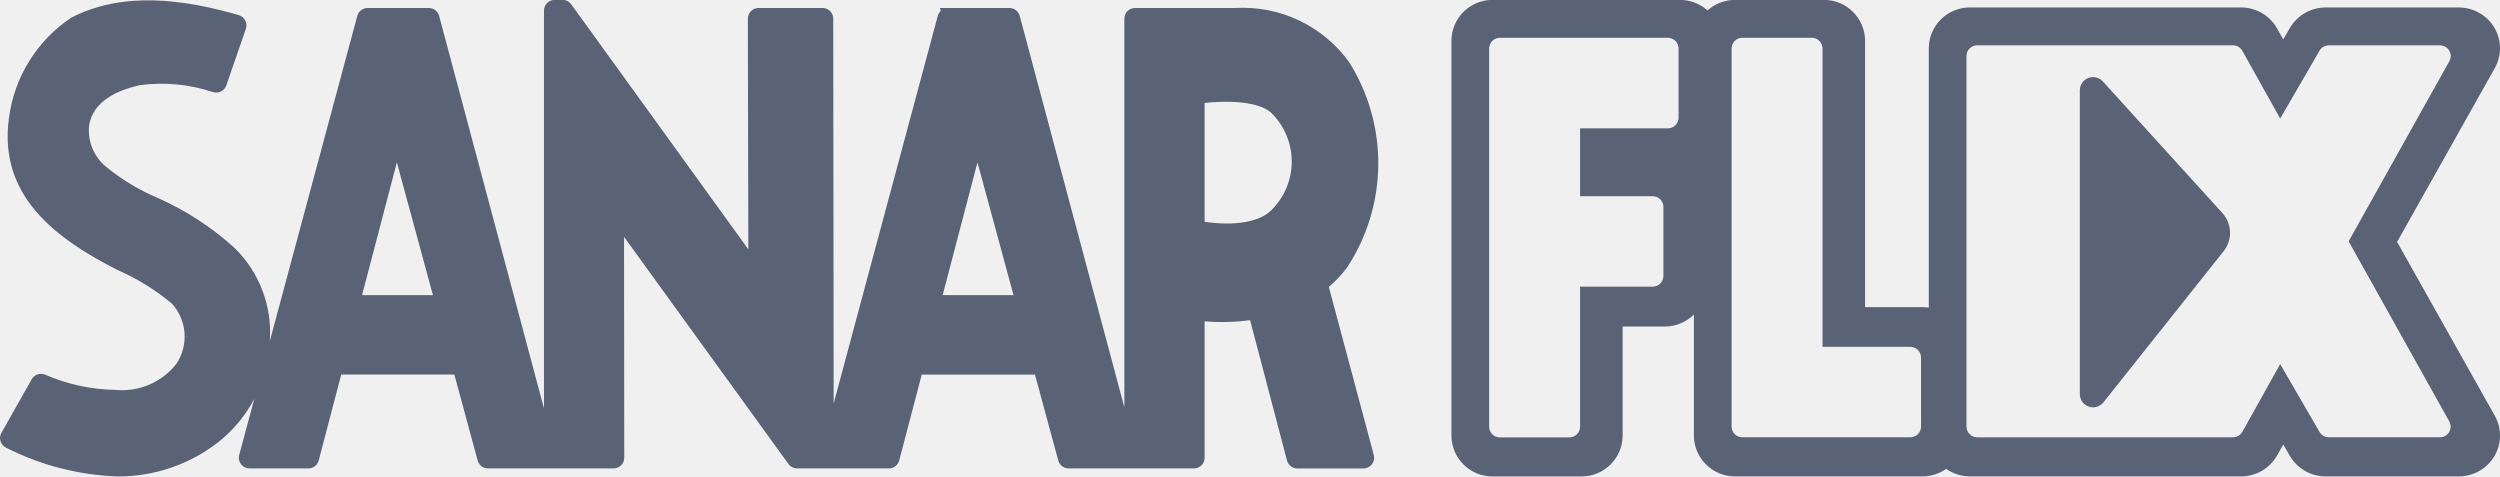
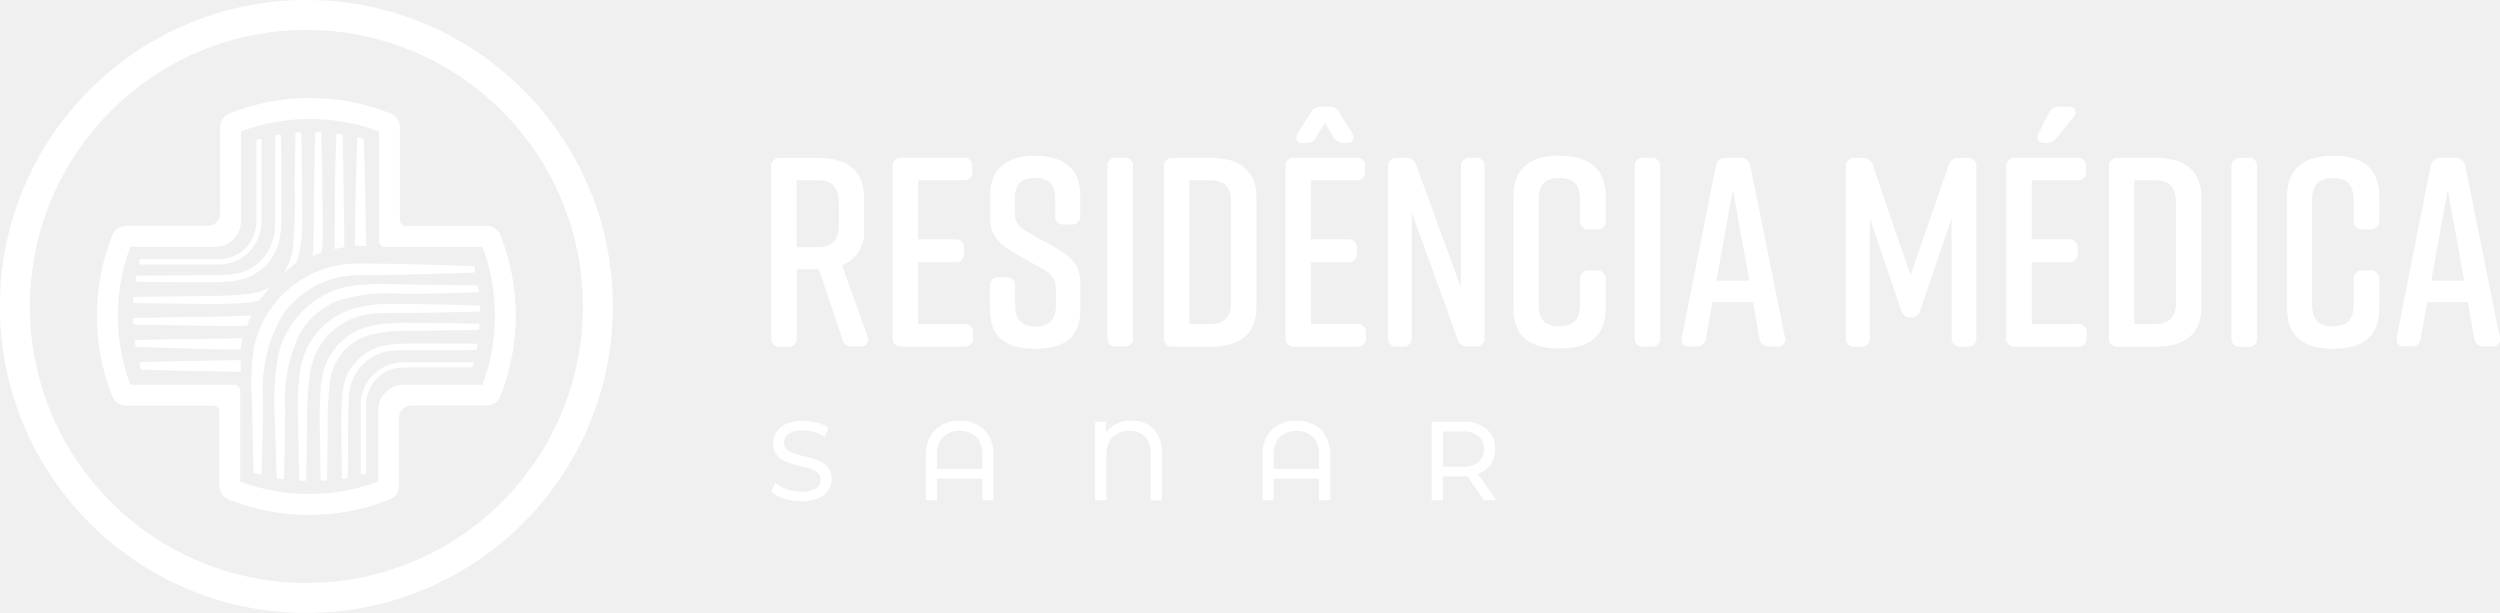
- <svg xmlns="http://www.w3.org/2000/svg" width="103.996" height="19.818" viewBox="0 0 103.996 19.818">
+ <svg xmlns="http://www.w3.org/2000/svg" width="97.894" height="24" viewBox="0 0 97.894 24">
  <defs>
-     <style>.a{fill:#5a6275;}.b{clip-path:url(#a);}.c{clip-path:url(#b);}</style>
-     <clipPath id="a">
-       <path class="a" d="M103.781-18.4l-4.066-7.233,4.066-7.232a1.686,1.686,0,0,0-.021-1.684,1.726,1.726,0,0,0-1.479-.836H96.744a1.724,1.724,0,0,0-1.486.849l-.279.478-.256-.455a1.72,1.72,0,0,0-1.5-.873H81.95a1.708,1.708,0,0,0-1.716,1.7V-22.9a1.739,1.739,0,0,0-.268-.021H77.584V-34a1.708,1.708,0,0,0-1.716-1.7h-3.69a1.719,1.719,0,0,0-1.149.438A1.72,1.72,0,0,0,69.88-35.7H62.093A1.708,1.708,0,0,0,60.377-34v16.424a1.708,1.708,0,0,0,1.716,1.7h3.69a1.708,1.708,0,0,0,1.716-1.7v-4.536h1.751a1.72,1.72,0,0,0,1.213-.5v5.034a1.708,1.708,0,0,0,1.716,1.7h7.787a1.72,1.72,0,0,0,.992-.313,1.72,1.72,0,0,0,.992.313H93.223a1.72,1.72,0,0,0,1.5-.872l.256-.455.279.478a1.724,1.724,0,0,0,1.486.849h5.536a1.726,1.726,0,0,0,1.479-.836A1.686,1.686,0,0,0,103.781-18.4ZM69.826-30.8a.444.444,0,0,1-.445.443H65.728v2.822H68.75a.444.444,0,0,1,.445.443v2.877a.444.444,0,0,1-.445.443H65.728v5.828a.444.444,0,0,1-.445.443H62.391a.444.444,0,0,1-.445-.443V-33.681a.444.444,0,0,1,.445-.443h6.99a.444.444,0,0,1,.445.443ZM79.912-17.949a.444.444,0,0,1-.445.443h-6.99a.444.444,0,0,1-.445-.443V-33.681a.444.444,0,0,1,.445-.443h2.892a.444.444,0,0,1,.445.443v12.412h3.652a.444.444,0,0,1,.445.443Zm21.591.443H96.875a.446.446,0,0,1-.386-.221l-1.637-2.823-1.574,2.817a.446.446,0,0,1-.39.228H82.248a.444.444,0,0,1-.445-.443V-33.367a.444.444,0,0,1,.445-.443h10.64a.446.446,0,0,1,.39.228l1.574,2.817,1.637-2.823a.446.446,0,0,1,.386-.221H101.5a.443.443,0,0,1,.39.658L97.7-25.658l4.187,7.494A.443.443,0,0,1,101.5-17.506Zm-14.026-14.8a.551.551,0,0,0-.96.368V-19.3a.551.551,0,0,0,.983.34l5-6.287a1.225,1.225,0,0,0-.053-1.588Zm-31.46,7.767a7.9,7.9,0,0,0,.1-8.58A5.452,5.452,0,0,0,51.4-35.364H47.217a.444.444,0,0,0-.445.443v16.172L42.419-35.035a.445.445,0,0,0-.43-.329H39.1l.032.124a.441.441,0,0,0-.121.2L34.679-18.914l-.018-16.007a.444.444,0,0,0-.445-.443H31.554a.446.446,0,0,0-.315.13.442.442,0,0,0-.13.314l.02,9.594L23.766-35.512A.446.446,0,0,0,23.4-35.7h-.327a.444.444,0,0,0-.445.443v16.548L18.267-35.035a.445.445,0,0,0-.43-.329H15.293a.445.445,0,0,0-.43.328L11.224-21.507a4.923,4.923,0,0,0-1.472-3.88,12.032,12.032,0,0,0-3.175-2.069,8.769,8.769,0,0,1-2.186-1.32,1.955,1.955,0,0,1-.682-1.717c.164-.981,1.137-1.443,2.115-1.661a6.782,6.782,0,0,1,3.027.286.446.446,0,0,0,.563-.274c.217-.629.6-1.742.814-2.355a.441.441,0,0,0-.026-.349.445.445,0,0,0-.272-.222c-2.256-.654-4.8-1.01-6.965.106A5.933,5.933,0,0,0,.373-30.788C-.075-27.559,2.3-25.776,4.9-24.458a9.237,9.237,0,0,1,2.259,1.4,2.041,2.041,0,0,1,.176,2.5,2.875,2.875,0,0,1-2.544,1.081,7.671,7.671,0,0,1-2.91-.632.446.446,0,0,0-.562.19L.058-17.689a.441.441,0,0,0-.036.352.444.444,0,0,0,.234.266,11.093,11.093,0,0,0,4.614,1.193h.039A6.747,6.747,0,0,0,9.077-17.3a5.7,5.7,0,0,0,1.5-1.8L9.95-16.768a.441.441,0,0,0,.077.384.446.446,0,0,0,.353.173h2.447a.445.445,0,0,0,.431-.331l.937-3.573H18.9l.969,3.573a.445.445,0,0,0,.431.331h5.223a.444.444,0,0,0,.445-.443l-.009-9.189L32.8-16.394a.446.446,0,0,0,.361.184h3.814a.445.445,0,0,0,.431-.331l.937-3.573h4.71l.969,3.573a.445.445,0,0,0,.431.331h5.212a.444.444,0,0,0,.445-.443v-5.675c.243.019.487.029.73.029s.492-.01.729-.03q.217-.018.433-.048l1.535,5.837a.445.445,0,0,0,.431.331h2.75a.446.446,0,0,0,.353-.173.441.441,0,0,0,.077-.384L55.277-23.76a4.95,4.95,0,0,0,.739-.781ZM15.061-23.419l1.448-5.523,1.5,5.523Zm24.152,0,1.448-5.523,1.5,5.523Zm13.658-3.52c-.838.814-2.76.468-2.76.468v-4.942s2.016-.255,2.76.4A2.835,2.835,0,0,1,52.871-26.939Z" transform="translate(0 35.696)" />
-     </clipPath>
-     <clipPath id="b">
-       <path class="a" d="M-126,1267.03H1072.071V-60H-126Z" transform="translate(126 60)" />
-     </clipPath>
+     <style>.a{fill:#fff;}</style>
  </defs>
-   <g transform="translate(0 35.696)">
-     <g class="b" transform="translate(0 -35.696)">
-       <g class="c" transform="translate(-104.831 -20.221)">
-         <path class="a" d="M-5-40.7H107.316v28.138H-5Z" transform="translate(105.671 56.757)" />
-       </g>
-     </g>
-   </g>
+   <path class="a" d="M13.712,10.794c.088-.008.17-.015.255-.017s.176,0,.264,0l1.086-.014c1.212-.017,2.079-.048,3.277-.088a.06.06,0,0,0,.056-.071c-.011-.047-.021-.093-.033-.142a.059.059,0,0,0-.055-.044c-1.192-.04-2.045-.066-3.245-.088l-1.086-.013c-.176,0-.374,0-.564.013A4.176,4.176,0,0,0,10,13.511a9.044,9.044,0,0,0-.088,2.218c.013.95.031,1.793.059,2.739a.058.058,0,0,0,.04.055c.066.021.134.036.2.054a.059.059,0,0,0,.073-.055c.029-.967.047-1.819.061-2.792a5.8,5.8,0,0,1,.783-3.435A3.623,3.623,0,0,1,13.712,10.794Zm-.406.967A6.549,6.549,0,0,1,15.68,11.5c1.137.006,1.928-.012,3.05-.055a.058.058,0,0,0,.056-.065c-.005-.05-.012-.1-.018-.15a.059.059,0,0,0-.058-.05c-1.055-.017-1.778-.026-2.846-.042l-.542-.009a8.359,8.359,0,0,0-1.671.088,3.542,3.542,0,0,0-2.726,2.755A9.78,9.78,0,0,0,10.8,16.39c.025.81.05,1.483.075,2.29a.06.06,0,0,0,.047.057c.057.01.114.017.176.025a.06.06,0,0,0,.068-.057c.014-.926.029-1.709.043-2.642a5.8,5.8,0,0,1,.65-3.146,3.027,3.027,0,0,1,1.449-1.16Zm-5.966.652c-.469.009-1.355.023-2.042.038a.058.058,0,0,0-.057.06v.14a.058.058,0,0,0,.056.056c.867.021,1.977.034,2.63.044.331.005,1.276.031,1.788,0a3.73,3.73,0,0,1,.168-.413c-.48.055-1.379.062-1.723.069-.193,0-.622,0-.819,0ZM19.093,8.847H15.932a.234.234,0,0,1-.235-.234V4.984a.59.59,0,0,0-.374-.547,8.547,8.547,0,0,0-6.29,0,.588.588,0,0,0-.374.547V8.367a.477.477,0,0,1-.477.477h-3.2a.59.59,0,0,0-.548.374,8.551,8.551,0,0,0,0,6.29.589.589,0,0,0,.547.375H8.394a.235.235,0,0,1,.235.234v2.9A.589.589,0,0,0,9,19.564a8.56,8.56,0,0,0,6.29,0,.589.589,0,0,0,.374-.547V16.358a.477.477,0,0,1,.477-.477h2.95a.59.59,0,0,0,.547-.375,8.559,8.559,0,0,0,0-6.29.591.591,0,0,0-.547-.374Zm-.161,6.217H15.854a1.008,1.008,0,0,0-1.007,1.008v2.786a7.731,7.731,0,0,1-5.4,0V15.3a.235.235,0,0,0-.234-.235H5.141a7.732,7.732,0,0,1,0-5.4H8.472A1.008,1.008,0,0,0,9.48,8.657V5.144a7.731,7.731,0,0,1,5.4,0V9.43a.235.235,0,0,0,.234.235h3.821a7.732,7.732,0,0,1,0,5.4Zm-.411-.879H15.863a1.674,1.674,0,0,0-1.7,1.624v2.712a.059.059,0,0,0,.074.056l.1-.028a.059.059,0,0,0,.042-.057V15.809a1.454,1.454,0,0,1,1.486-1.419H18.5a.059.059,0,0,0,.057-.041l.023-.088a.058.058,0,0,0-.061-.084Zm.252-2.227c-.87-.022-1.688-.04-2.374-.05l-.967-.008c-.106,0-.385,0-.5.008a5.337,5.337,0,0,0-.879.128,2.989,2.989,0,0,0-2.209,2.208c-.029.081-.053.288-.073.373a11.848,11.848,0,0,0-.054,1.968c.009.592.019,1.373.037,2.183a.059.059,0,0,0,.055.057,1.551,1.551,0,0,1,.157.005.059.059,0,0,0,.061-.057c.012-.627.02-1.186.028-1.6,0-.2.007-.625.009-.822A10.981,10.981,0,0,1,12.2,14.5a2.672,2.672,0,0,1,.424-1.04,2.708,2.708,0,0,1,1.771-1.143,3.988,3.988,0,0,1,.4-.047c.051,0,.162-.009.214-.01h.222l.908-.009c.226,0,.718-.006.945-.011.472-.009,1.026-.025,1.7-.041a.058.058,0,0,0,.058-.059v-.126A.06.06,0,0,0,18.772,11.958Zm-.01.717c-.734-.013-1.451-.023-1.875-.029l-.9-.005c-.071,0-.391,0-.467.005a6.639,6.639,0,0,0-.826.088,2.5,2.5,0,0,0-2.043,2.041c-.019.054-.035.3-.048.352a15.487,15.487,0,0,0-.036,1.841c.005.383.012,1.093.025,1.8a.058.058,0,0,0,.062.058l.137-.009a.06.06,0,0,0,.055-.058c.008-.592.014-1.133.018-1.4,0-.132.005-.615.006-.742a13.216,13.216,0,0,1,.088-1.675,2.25,2.25,0,0,1,.352-.949c.729-1.094,2.011-1.038,3.178-1.046.151,0,.7-.005.853-.008l1.414-.022a.059.059,0,0,0,.058-.054.759.759,0,0,1,.007-.127.058.058,0,0,0-.055-.063ZM12.037,0a12,12,0,1,0,12,12,12,12,0,0,0-12-12Zm7.656,19.656a10.827,10.827,0,1,1,0-15.312,10.827,10.827,0,0,1,0,15.312Zm-1.016-6.2c-.615,0-1.114,0-1.3-.006H16.1c-.068.006-.71.02-.773.042a2.063,2.063,0,0,0-1.872,1.851c-.01.026-.018.3-.025.327-.033.142-.02,1.553-.018,1.7,0,.176.005.721.01,1.319a.059.059,0,0,0,.069.057l.123-.021a.06.06,0,0,0,.047-.058c0-.533,0-.977.007-1.1v-.654c0-.147.006-1.34.044-1.481A1.8,1.8,0,0,1,14,14.581a1.864,1.864,0,0,1,1.439-.853c.031-.007.29-.012.323-.015H17.6c.128,0,.506-.005,1.055-.009a.059.059,0,0,0,.057-.047q.011-.061.018-.121a.059.059,0,0,0-.053-.083ZM12.67,9.53c.011-.114.009-.394.008-.5l-.008-.967c-.011-.737-.025-1.934-.05-2.838a.059.059,0,0,0-.056-.057h-.124a.059.059,0,0,0-.061.057c-.018.7-.033,1.643-.042,2.165,0,.227-.008.719-.011.945l-.009.908v.222c0,.046-.005.163-.01.214-.007.081-.019.238-.036.343.12-.048.241-.093.365-.133.013-.143.025-.277.033-.361Zm.85.156c0-.176,0-.352,0-.535l-.008-.542c-.018-1.125-.032-2.175-.049-3.3a.059.059,0,0,0-.049-.058l-.138-.018a.059.059,0,0,0-.067.056c-.047,1.191-.066,2.308-.06,3.5,0,.322,0,.648-.011.967.126-.029.255-.055.385-.076ZM5.374,13.308a.057.057,0,0,0-.056.067c.007.055.012.11.022.164a.057.057,0,0,0,.055.047l2.738.082c.386.011.95.023,1.336.012a3.6,3.6,0,0,1,.061-.446c-.3.018-.774.025-1.069.029C7.452,13.277,6.385,13.292,5.374,13.308ZM11.786,9.77a7.433,7.433,0,0,0,.088-.826c.007-.076.006-.4.005-.467l-.005-.9c-.006-.469-.016-1.6-.031-2.344a.059.059,0,0,0-.062-.057l-.119.009a.057.057,0,0,0-.054.056c-.011.636-.023,1.554-.029,1.884a23.723,23.723,0,0,1-.052,2.425,2.421,2.421,0,0,1-.4,1.173,4.632,4.632,0,0,1,.515-.433A2.365,2.365,0,0,0,11.786,9.77Zm2.567-.141a.037.037,0,0,0,.035-.037l-.019-.448c-.018-1.248-.04-2.423-.088-3.669a.06.06,0,0,0-.043-.055L14.1,5.385a.06.06,0,0,0-.073.055c-.044,1.258-.071,2.443-.088,3.7l-.006.483C14.066,9.629,14.216,9.635,14.352,9.63ZM5.306,11.87c.754.013,1.814.02,2.246.026a19.682,19.682,0,0,0,2.076-.035c.056-.014.3-.03.352-.049a2.05,2.05,0,0,0,.232-.048,4.321,4.321,0,0,1,.44-.544,2.244,2.244,0,0,1-.844.288,17.619,17.619,0,0,1-1.91.088c-.131,0-.61,0-.741.006l-1.846.025a.059.059,0,0,0-.057.055c0,.043-.008.088-.011.128a.059.059,0,0,0,.063.061Zm3.484,2.242c-1.037.015-2.2.035-3.237.068a.058.058,0,0,0-.055.074c.017.061.029.118.047.18a.059.059,0,0,0,.055.043c1.016.031,2.179.055,3.19.069.176,0,.5.008.678.014,0-.176,0-.3-.007-.459-.164.006-.506.01-.671.012ZM5.4,11.036c.639.006,1.547.01,1.748.012.144,0,1.554.017,1.7-.018.028-.006.3-.015.326-.025a2.062,2.062,0,0,0,1.846-1.872c.022-.062.036-.7.042-.773V7.088c0-.211-.009-1.124-.015-1.766a.058.058,0,0,0-.068-.057l-.108.018a.058.058,0,0,0-.048.057c-.005.591-.009,1.372-.012,1.521V8.7c0,.032-.009.291-.016.322a1.867,1.867,0,0,1-.856,1.438,1.805,1.805,0,0,1-.845.281c-.14.038-1.332.041-1.479.044H6.957c-.144,0-.946,0-1.533.008a.059.059,0,0,0-.056.048c-.007.039-.015.078-.022.117a.059.059,0,0,0,.054.075Zm.148-.677H8.653a1.676,1.676,0,0,0,1.628-1.7V5.494a.058.058,0,0,0-.074-.057l-.088.025a.06.06,0,0,0-.042.056V8.659a1.455,1.455,0,0,1-1.423,1.486H5.578a.059.059,0,0,0-.056.042c-.01.033-.019.067-.028.1a.059.059,0,0,0,.058.072ZM80.119,5.6h.032a.51.51,0,0,0,.422-.2l.644-.8c.19-.232.088-.422-.211-.422h-.327a.413.413,0,0,0-.412.253l-.395.77c-.119.232-.013.4.251.4ZM43.755,13.568h.3a.317.317,0,0,0,.352-.352V6.531a.317.317,0,0,0-.352-.352h-.3a.316.316,0,0,0-.352.352v6.688A.316.316,0,0,0,43.755,13.568ZM51.045,5.6h.137a.422.422,0,0,0,.411-.253l.327-.538.327.538a.422.422,0,0,0,.411.253H52.8c.243,0,.317-.19.169-.422l-.485-.76a.413.413,0,0,0-.411-.243h-.3a.44.44,0,0,0-.411.243l-.485.76C50.729,5.413,50.8,5.6,51.045,5.6ZM58.41,18.192a1.031,1.031,0,0,0,.176-.607.967.967,0,0,0-.343-.787,1.419,1.419,0,0,0-.941-.286H56.1V19.59h.44v-.936H57.3a1.708,1.708,0,0,0,.193-.009l.664.945h.479l-.73-1.033a.993.993,0,0,0,.5-.365Zm-1.121.088h-.747V16.895h.747a1,1,0,0,1,.637.176.62.62,0,0,1,.22.513.627.627,0,0,1-.22.514A.977.977,0,0,1,57.289,18.28ZM81.4,12.692H79.6V10.266h1.446a.316.316,0,0,0,.352-.352v-.19a.316.316,0,0,0-.352-.352H79.6V7.059h1.772a.311.311,0,0,0,.352-.352V6.531a.316.316,0,0,0-.352-.352H78.952a.316.316,0,0,0-.352.352v6.688a.315.315,0,0,0,.352.352H81.4a.315.315,0,0,0,.352-.352v-.176A.313.313,0,0,0,81.4,12.692ZM77.074,6.186h-.338a.376.376,0,0,0-.39.285l-1.495,4.308L73.374,6.47a.388.388,0,0,0-.4-.285h-.3a.316.316,0,0,0-.352.352v6.688a.315.315,0,0,0,.352.352H72.9a.32.32,0,0,0,.359-.352V8.546l1.224,3.6a.363.363,0,0,0,.38.285.345.345,0,0,0,.369-.285l1.231-3.6v4.673a.317.317,0,0,0,.352.352h.264a.315.315,0,0,0,.352-.352V6.531a.32.32,0,0,0-.355-.348ZM68.58,6.5a.359.359,0,0,0-.38-.317H67.61a.359.359,0,0,0-.38.317L65.9,13.189c-.042.243.075.38.306.38h.264a.343.343,0,0,0,.369-.317l.253-1.424h1.593l.253,1.424a.352.352,0,0,0,.38.317h.306a.282.282,0,0,0,.306-.38Zm-1.329,4.489.644-3.566.644,3.566ZM64.7,6.179h-.3a.316.316,0,0,0-.352.352v6.688a.315.315,0,0,0,.352.352h.3a.317.317,0,0,0,.352-.352V6.531a.317.317,0,0,0-.354-.348Zm-3.577-.088H61.1c-1.118,0-1.794.5-1.794,1.562v4.431c0,1.118.675,1.561,1.794,1.561h.021c1.118,0,1.794-.454,1.794-1.561V10.941a.316.316,0,0,0-.352-.352h-.3a.317.317,0,0,0-.352.352v.96c0,.643-.274.875-.812.875s-.812-.232-.812-.875V7.85c0-.644.274-.879.812-.879s.812.232.812.879v.781a.317.317,0,0,0,.352.352h.3a.316.316,0,0,0,.352-.352V7.664c0-1.069-.678-1.565-1.8-1.565Zm36.8,7.1L96.572,6.5a.359.359,0,0,0-.38-.317H95.6a.359.359,0,0,0-.38.317l-1.329,6.688c-.042.243.074.38.306.38h.264a.343.343,0,0,0,.369-.317l.253-1.424h1.593l.253,1.424a.352.352,0,0,0,.38.317h.306A.283.283,0,0,0,97.923,13.189Zm-2.68-2.2.644-3.566.644,3.566ZM84.449,6.183H82.972a.316.316,0,0,0-.352.352v6.688a.315.315,0,0,0,.352.352h1.477c1.118,0,1.794-.474,1.794-1.562V7.744C86.243,6.658,85.567,6.183,84.449,6.183Zm.8,5.634c0,.653-.3.875-.844.875h-.791V7.059h.791c.549,0,.844.222.844.879ZM91.413,6.1h-.022c-1.118,0-1.794.5-1.794,1.562v4.431c0,1.118.675,1.561,1.794,1.561h.021c1.118,0,1.794-.454,1.794-1.561V10.941a.316.316,0,0,0-.352-.352h-.3a.317.317,0,0,0-.352.352v.96c0,.643-.274.875-.812.875s-.812-.232-.812-.875V7.85c0-.644.274-.879.812-.879s.812.232.812.879v.781a.317.317,0,0,0,.352.352h.3a.316.316,0,0,0,.352-.352V7.664c0-1.069-.672-1.565-1.793-1.565Zm-3.341.088h-.3a.316.316,0,0,0-.352.352V13.23a.315.315,0,0,0,.352.352h.3a.317.317,0,0,0,.352-.352v-6.7a.317.317,0,0,0-.355-.348ZM44.355,16.477a1.124,1.124,0,0,0-1.011.47v-.435h-.422V19.59h.44V17.849a1,1,0,0,1,.242-.73.888.888,0,0,1,.664-.246.8.8,0,0,1,.611.23.951.951,0,0,1,.22.68v1.811h.44V17.765a1.346,1.346,0,0,0-.312-.954A1.133,1.133,0,0,0,44.355,16.477Zm-6.214-3.258v-.176a.311.311,0,0,0-.352-.352h-1.8V10.266h1.445a.316.316,0,0,0,.352-.352v-.19a.316.316,0,0,0-.352-.352H35.989V7.059h1.773a.311.311,0,0,0,.352-.352V6.531a.316.316,0,0,0-.352-.352H35.345a.316.316,0,0,0-.352.352v6.688a.315.315,0,0,0,.352.352h2.448A.316.316,0,0,0,38.141,13.219Zm3.176-3.555-.96-.528c-.422-.243-.58-.4-.58-.844V7.787c0-.591.285-.823.791-.823s.791.232.791.823v.654a.316.316,0,0,0,.352.352h.274a.316.316,0,0,0,.352-.352V7.618c0-1.066-.739-1.519-1.751-1.519h-.021c-1.013,0-1.751.454-1.751,1.519v.928c0,.7.359,1.023,1.034,1.414l.95.528c.433.243.591.433.591.879v.579c0,.58-.285.844-.8.844s-.8-.264-.8-.844v-.738a.316.316,0,0,0-.352-.352h-.278a.316.316,0,0,0-.352.352v.907c0,1.118.644,1.54,1.758,1.54h.021c1.118,0,1.758-.433,1.758-1.54V11.089c.011-.707-.39-1.066-1.023-1.424Zm-3.7,6.812a1.3,1.3,0,0,0-.963.358,1.394,1.394,0,0,0-.356,1.027V19.59h.431v-.848h1.776v.848h.44V17.862a1.4,1.4,0,0,0-.356-1.027A1.3,1.3,0,0,0,37.62,16.477Zm.888,1.882H36.732v-.536a.981.981,0,0,1,.236-.712,1,1,0,0,1,1.306,0,.983.983,0,0,1,.235.712Zm-5.494-7.966a1.375,1.375,0,0,0,.865-1.414V7.748c0-1.087-.675-1.562-1.794-1.562H30.59a.316.316,0,0,0-.352.352v6.688a.315.315,0,0,0,.352.352h.3a.317.317,0,0,0,.352-.352V10.54H32.1l.928,2.742a.366.366,0,0,0,.39.285h.29a.281.281,0,0,0,.3-.4ZM32.887,8.8c0,.654-.3.879-.844.879h-.812V7.059h.811c.549,0,.844.222.844.879ZM50.8,16.477a1.312,1.312,0,0,0-.967.358,1.357,1.357,0,0,0-.352,1.027V19.59h.431v-.848h1.776v.848h.44V17.862a1.4,1.4,0,0,0-.356-1.027A1.3,1.3,0,0,0,50.8,16.477Zm.888,1.882H49.912v-.536a.981.981,0,0,1,.236-.712,1,1,0,0,1,1.306,0,.983.983,0,0,1,.235.712Zm-19.594-.325a4.132,4.132,0,0,0-.558-.167,4.057,4.057,0,0,1-.424-.117.728.728,0,0,1-.264-.154.336.336,0,0,1-.106-.257.416.416,0,0,1,.187-.352.969.969,0,0,1,.56-.136,1.549,1.549,0,0,1,.431.063,1.583,1.583,0,0,1,.413.187l.145-.352a1.417,1.417,0,0,0-.453-.2,2.046,2.046,0,0,0-.536-.07,1.6,1.6,0,0,0-.655.119.888.888,0,0,0-.393.317.791.791,0,0,0-.13.444.685.685,0,0,0,.152.468.929.929,0,0,0,.365.258,4.541,4.541,0,0,0,.56.167q.277.066.429.119a.7.7,0,0,1,.255.151.342.342,0,0,1,.1.258.4.4,0,0,1-.189.345,1,1,0,0,1-.572.13,1.652,1.652,0,0,1-.565-.1A1.349,1.349,0,0,1,30.4,18.9l-.163.343a1.37,1.37,0,0,0,.508.279,2.1,2.1,0,0,0,.67.108,1.643,1.643,0,0,0,.659-.117.879.879,0,0,0,.4-.317.783.783,0,0,0,.132-.44.672.672,0,0,0-.151-.462A.938.938,0,0,0,32.094,18.033Zm25.419-4.466h.306a.315.315,0,0,0,.352-.352V6.531a.316.316,0,0,0-.352-.352H57.6a.317.317,0,0,0-.352.352v4.737l-1.751-4.8a.388.388,0,0,0-.4-.285h-.352a.316.316,0,0,0-.352.352v6.688a.315.315,0,0,0,.352.352h.222a.317.317,0,0,0,.352-.352V8.314l1.8,4.969A.376.376,0,0,0,57.513,13.568Zm-4.336-.879h-1.8V10.266h1.445a.316.316,0,0,0,.352-.352v-.19a.316.316,0,0,0-.352-.352H51.372V7.059h1.771a.311.311,0,0,0,.352-.352V6.531a.316.316,0,0,0-.352-.352H50.729a.316.316,0,0,0-.352.352v6.688a.315.315,0,0,0,.352.352h2.448a.315.315,0,0,0,.352-.352v-.176a.313.313,0,0,0-.352-.352ZM47.447,6.182H45.97a.316.316,0,0,0-.352.352v6.688a.315.315,0,0,0,.352.352h1.477c1.118,0,1.794-.474,1.794-1.562V7.744c0-1.087-.675-1.562-1.794-1.562Zm.8,5.634c0,.653-.3.875-.844.875h-.791V7.059h.791c.549,0,.844.222.844.879Z" transform="translate(-0.04 0)" />
</svg>
